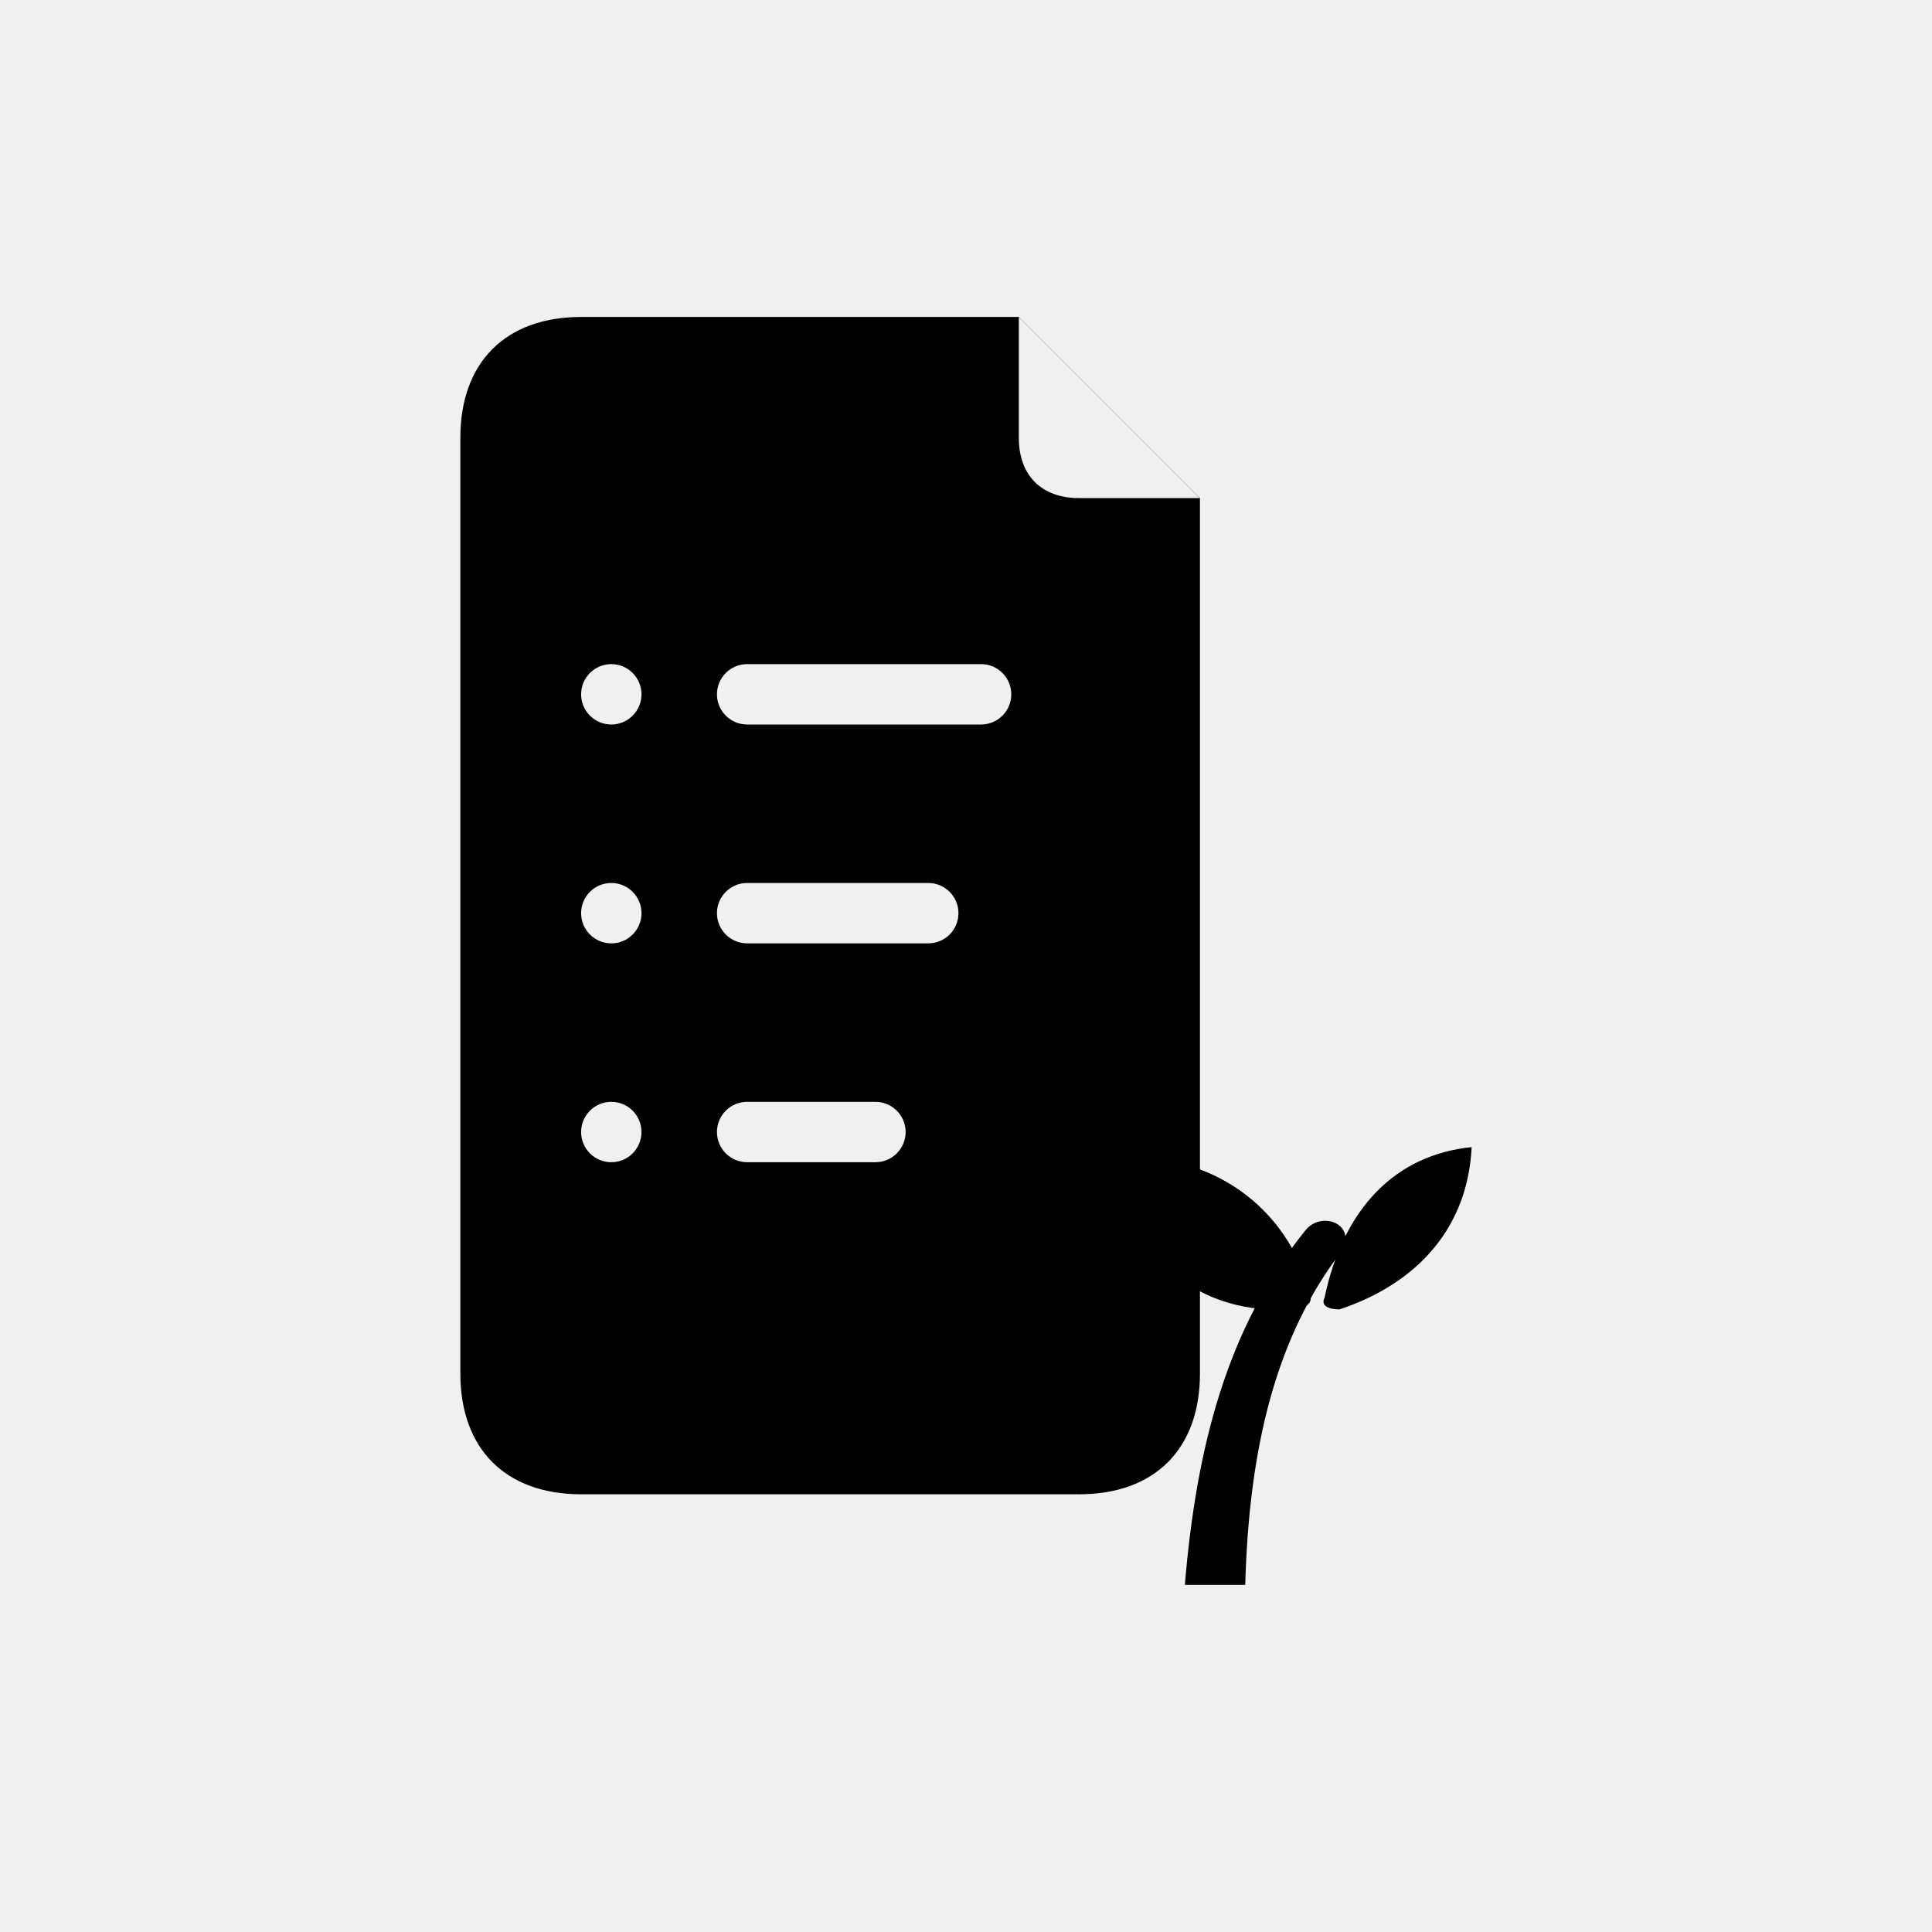
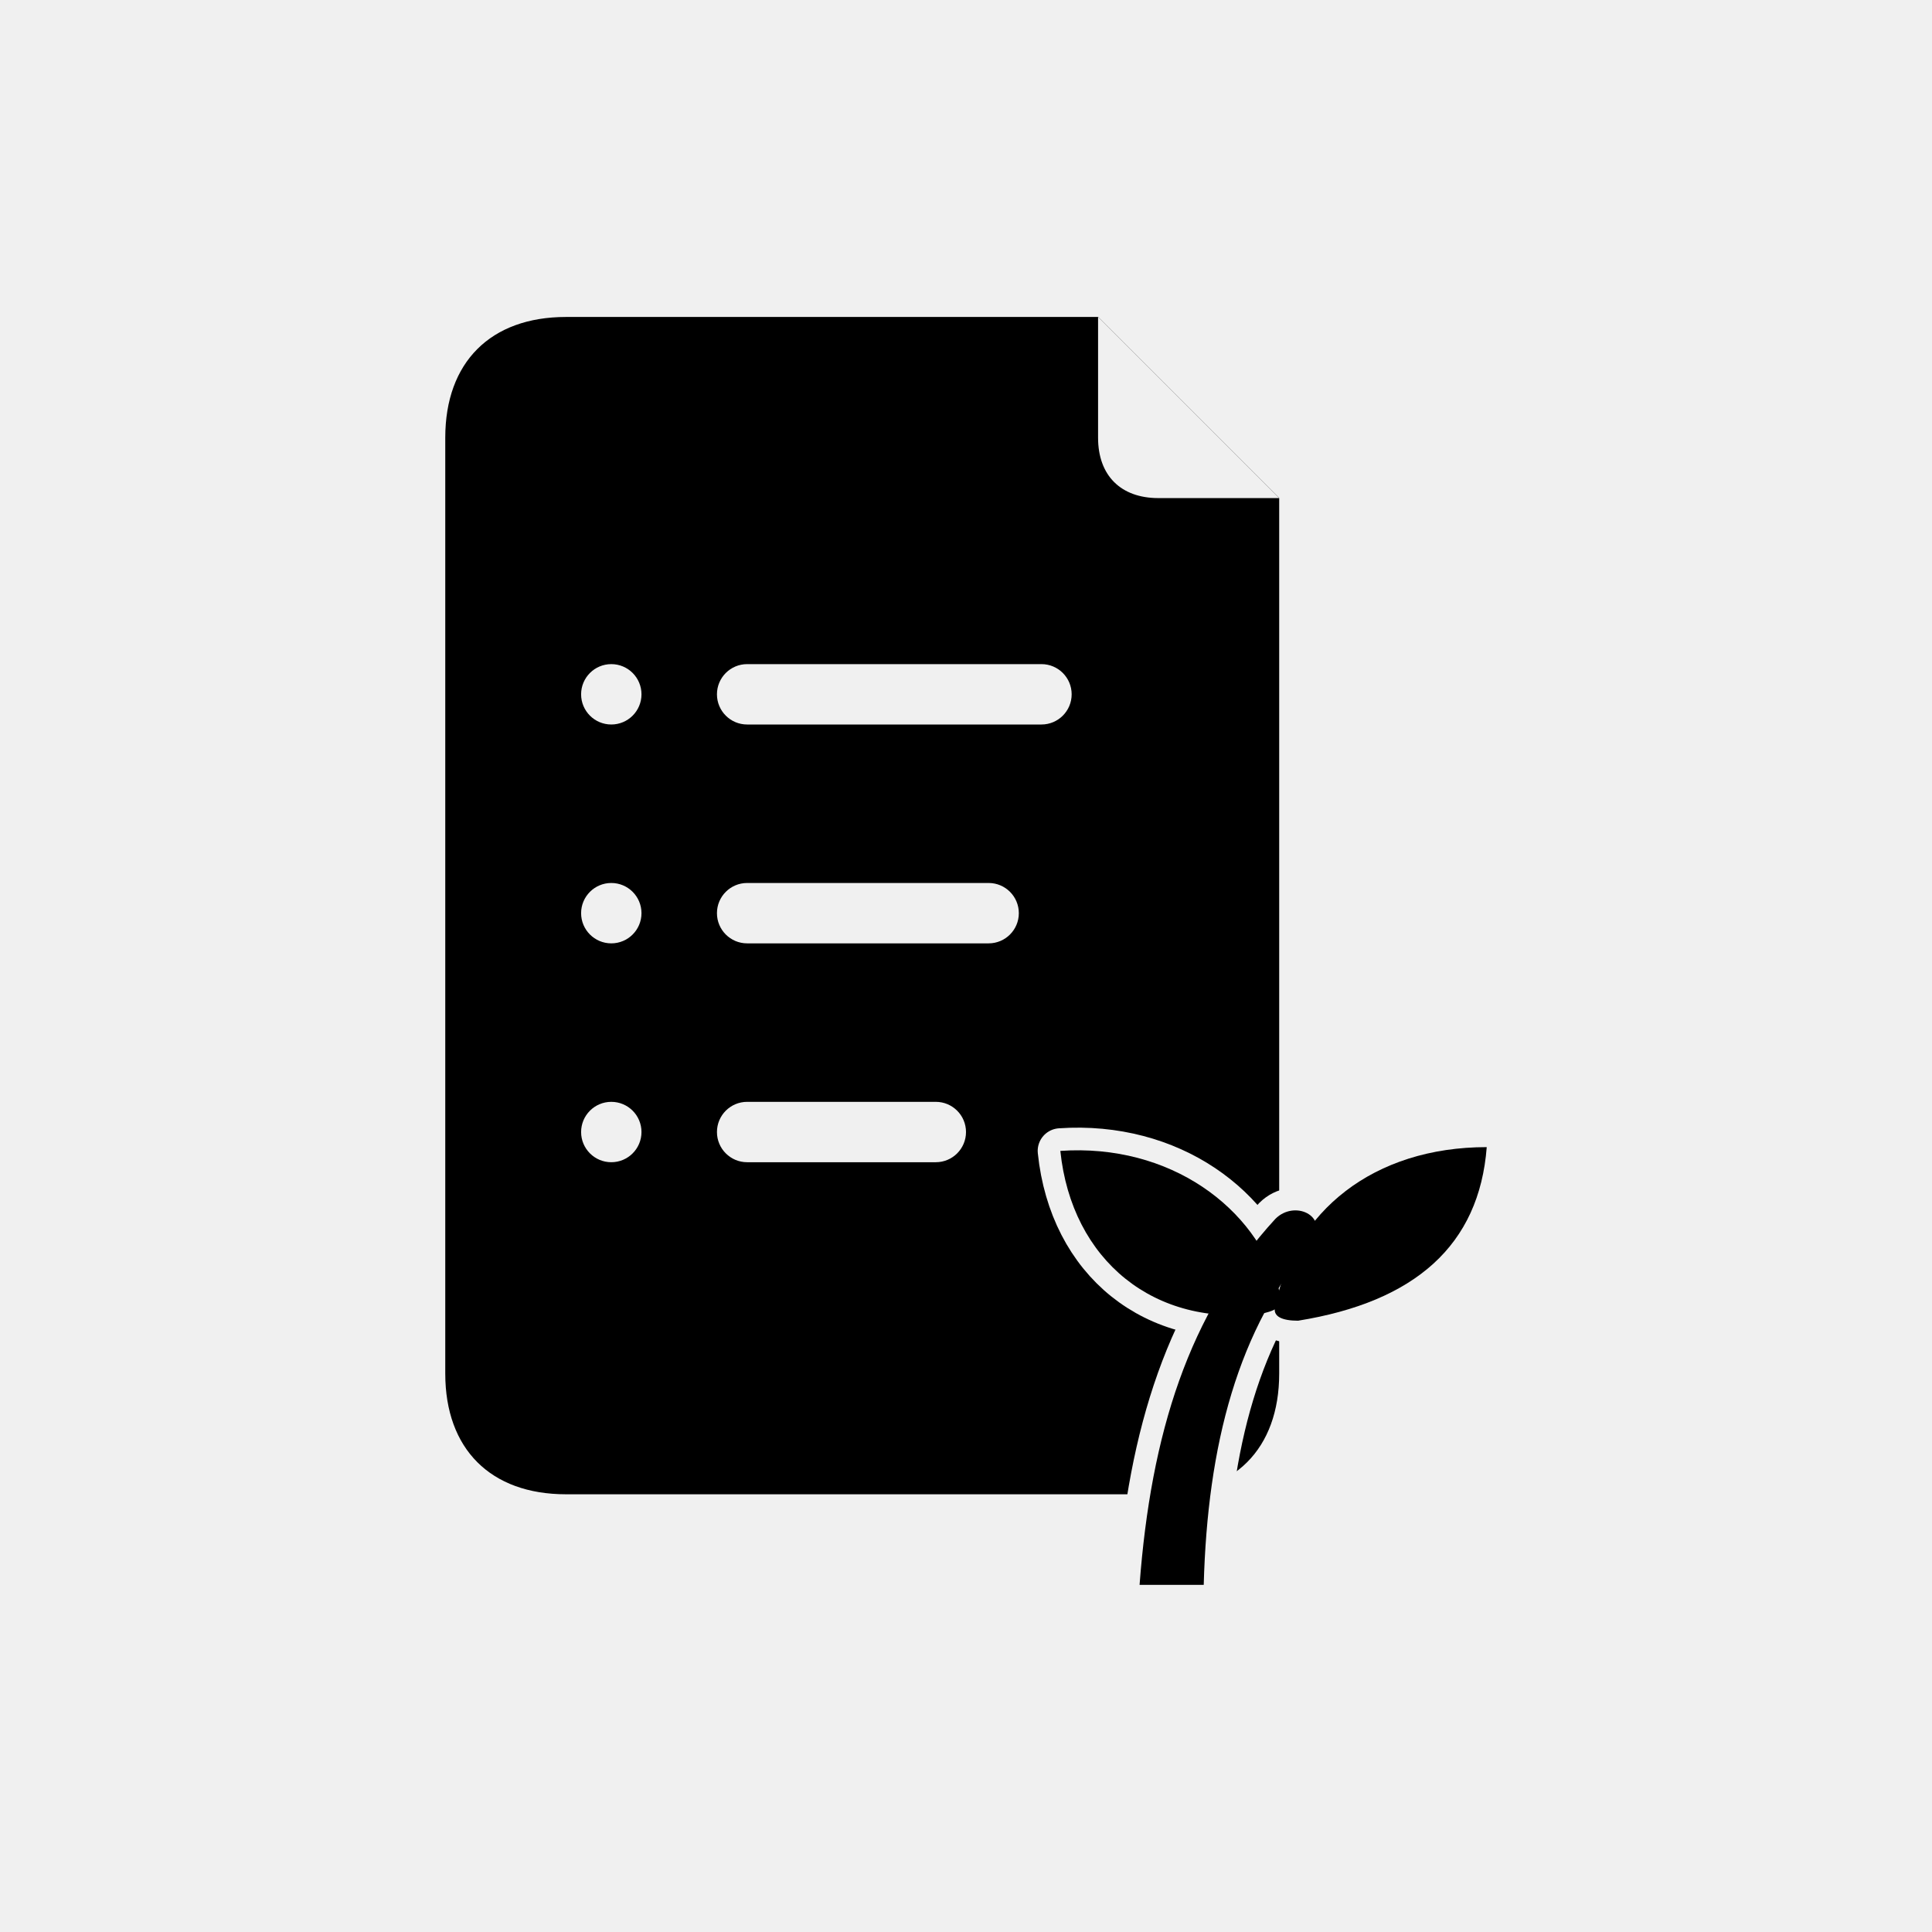
- <svg xmlns="http://www.w3.org/2000/svg" viewBox="0 0 512 512" role="img" aria-labelledby="title desc" data-lifetxt-geometry="v2">
+ <svg xmlns="http://www.w3.org/2000/svg" viewBox="0 0 512 512" role="img" aria-labelledby="title desc" data-lifetxt-geometry="v3">
  <defs>
    <mask id="notebook-cutouts" maskUnits="userSpaceOnUse" x="0" y="0" width="512" height="512">
      <rect width="512" height="512" fill="black" />
-       <path data-lifetxt-part="notebook" d="M154 84H270L318 132V364C318 384 306 396 286 396H154C134 396 122 384 122 364V116C122 96 134 84 154 84Z" fill="white" />
-       <path data-lifetxt-part="fold" d="M270 84V116C270 126 276 132 286 132H318Z" fill="black" />
+       <path data-lifetxt-part="notebook" d="M150 84H291L339 132V364C339 384 327 396 307 396H150C130 396 118 384 118 364V116C118 96 130 84 150 84Z" fill="white" />
+       <path data-lifetxt-part="fold" d="M291 84V116C291 126 297 132 307 132H339Z" fill="black" />
      <circle data-lifetxt-part="row-1-dot" cx="162" cy="184" r="8" fill="black" />
-       <rect data-lifetxt-part="row-1-line" x="190" y="176" width="78" height="16" rx="8" fill="black" />
+       <rect data-lifetxt-part="row-1-line" x="190" y="176" width="94" height="16" rx="8" fill="black" />
      <circle data-lifetxt-part="row-2-dot" cx="162" cy="242" r="8" fill="black" />
-       <rect data-lifetxt-part="row-2-line" x="190" y="234" width="64" height="16" rx="8" fill="black" />
+       <rect data-lifetxt-part="row-2-line" x="190" y="234" width="80" height="16" rx="8" fill="black" />
      <circle data-lifetxt-part="row-3-dot" cx="162" cy="300" r="8" fill="black" />
-       <rect data-lifetxt-part="row-3-line" x="190" y="292" width="50" height="16" rx="8" fill="black" />
+       <rect data-lifetxt-part="row-3-line" x="190" y="292" width="66" height="16" rx="8" fill="black" />
+       <path d="M302 420C305 380 315 348 338 323C343 318 352 322 348 329C328 352 320 383 319 420Z" fill="black" stroke="black" stroke-width="12" stroke-linejoin="round" />
+       <path d="M335 348C306 352 284 334 281 305C310 303 333 320 339 342C340 346 339 347 335 348Z" fill="black" stroke="black" stroke-width="12" stroke-linejoin="round" />
+       <path d="M338 346C343 321 364 304 394 304C392 330 375 345 344 350C340 350 337 349 338 346Z" fill="black" stroke="black" stroke-width="12" stroke-linejoin="round" />
    </mask>
  </defs>
  <rect x="0" y="0" width="512" height="512" fill="currentColor" mask="url(#notebook-cutouts)" />
-   <g data-lifetxt-base="v2">
-     <path data-lifetxt-part="stem" d="M314 420C317 384 325 352 346 326C350 321 359 324 356 331C338 354 331 384 330 420Z" fill="currentColor" />
-     <path data-lifetxt-part="leaf-left" d="M344 347C317 349 299 333 296 307C321 305 341 320 347 342C348 345 347 346 344 347Z" fill="currentColor" />
-     <path data-lifetxt-part="leaf-right" d="M351 344C356 320 370 306 390 304C389 325 376 340 355 347C352 347 350 346 351 344Z" fill="currentColor" />
+   <g data-lifetxt-base="v3">
+     <path data-lifetxt-part="stem" d="M302 420C305 380 315 348 338 323C343 318 352 322 348 329C328 352 320 383 319 420Z" fill="currentColor" />
+     <path data-lifetxt-part="leaf-left" d="M335 348C306 352 284 334 281 305C310 303 333 320 339 342C340 346 339 347 335 348Z" fill="currentColor" />
+     <path data-lifetxt-part="leaf-right" d="M338 346C343 321 364 304 394 304C392 330 375 345 344 350C340 350 337 349 338 346Z" fill="currentColor" />
  </g>
</svg>
